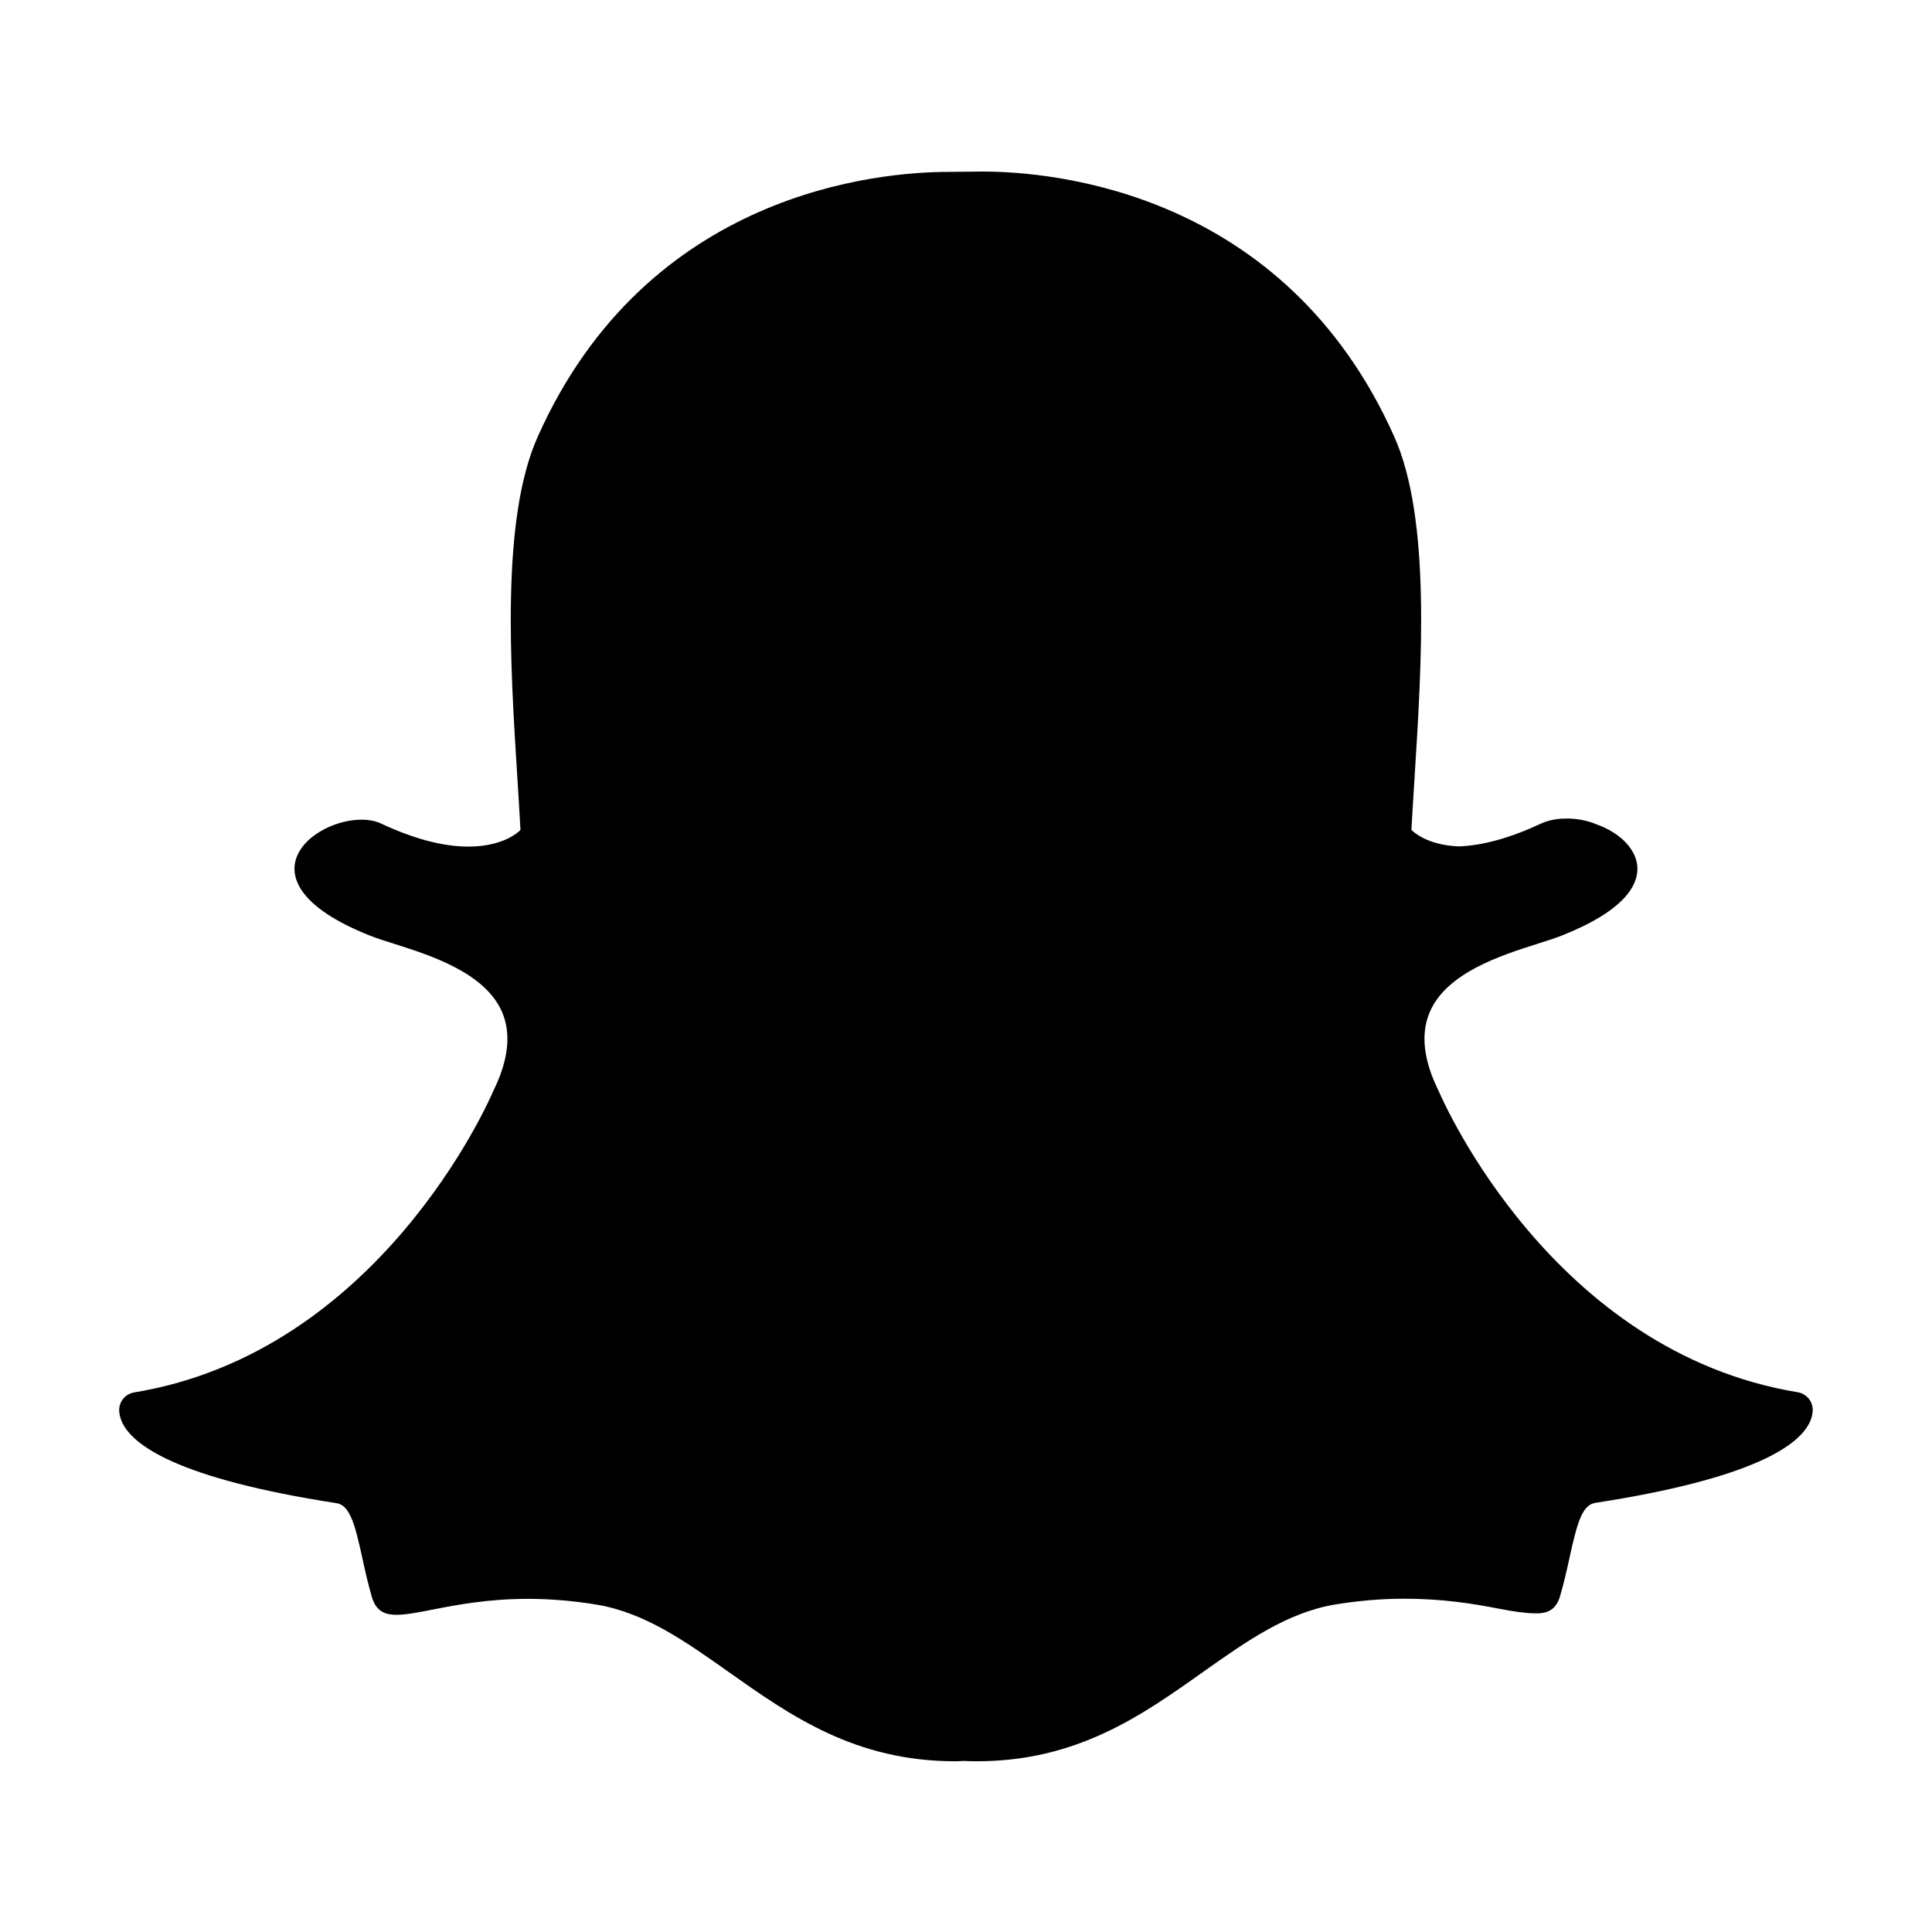
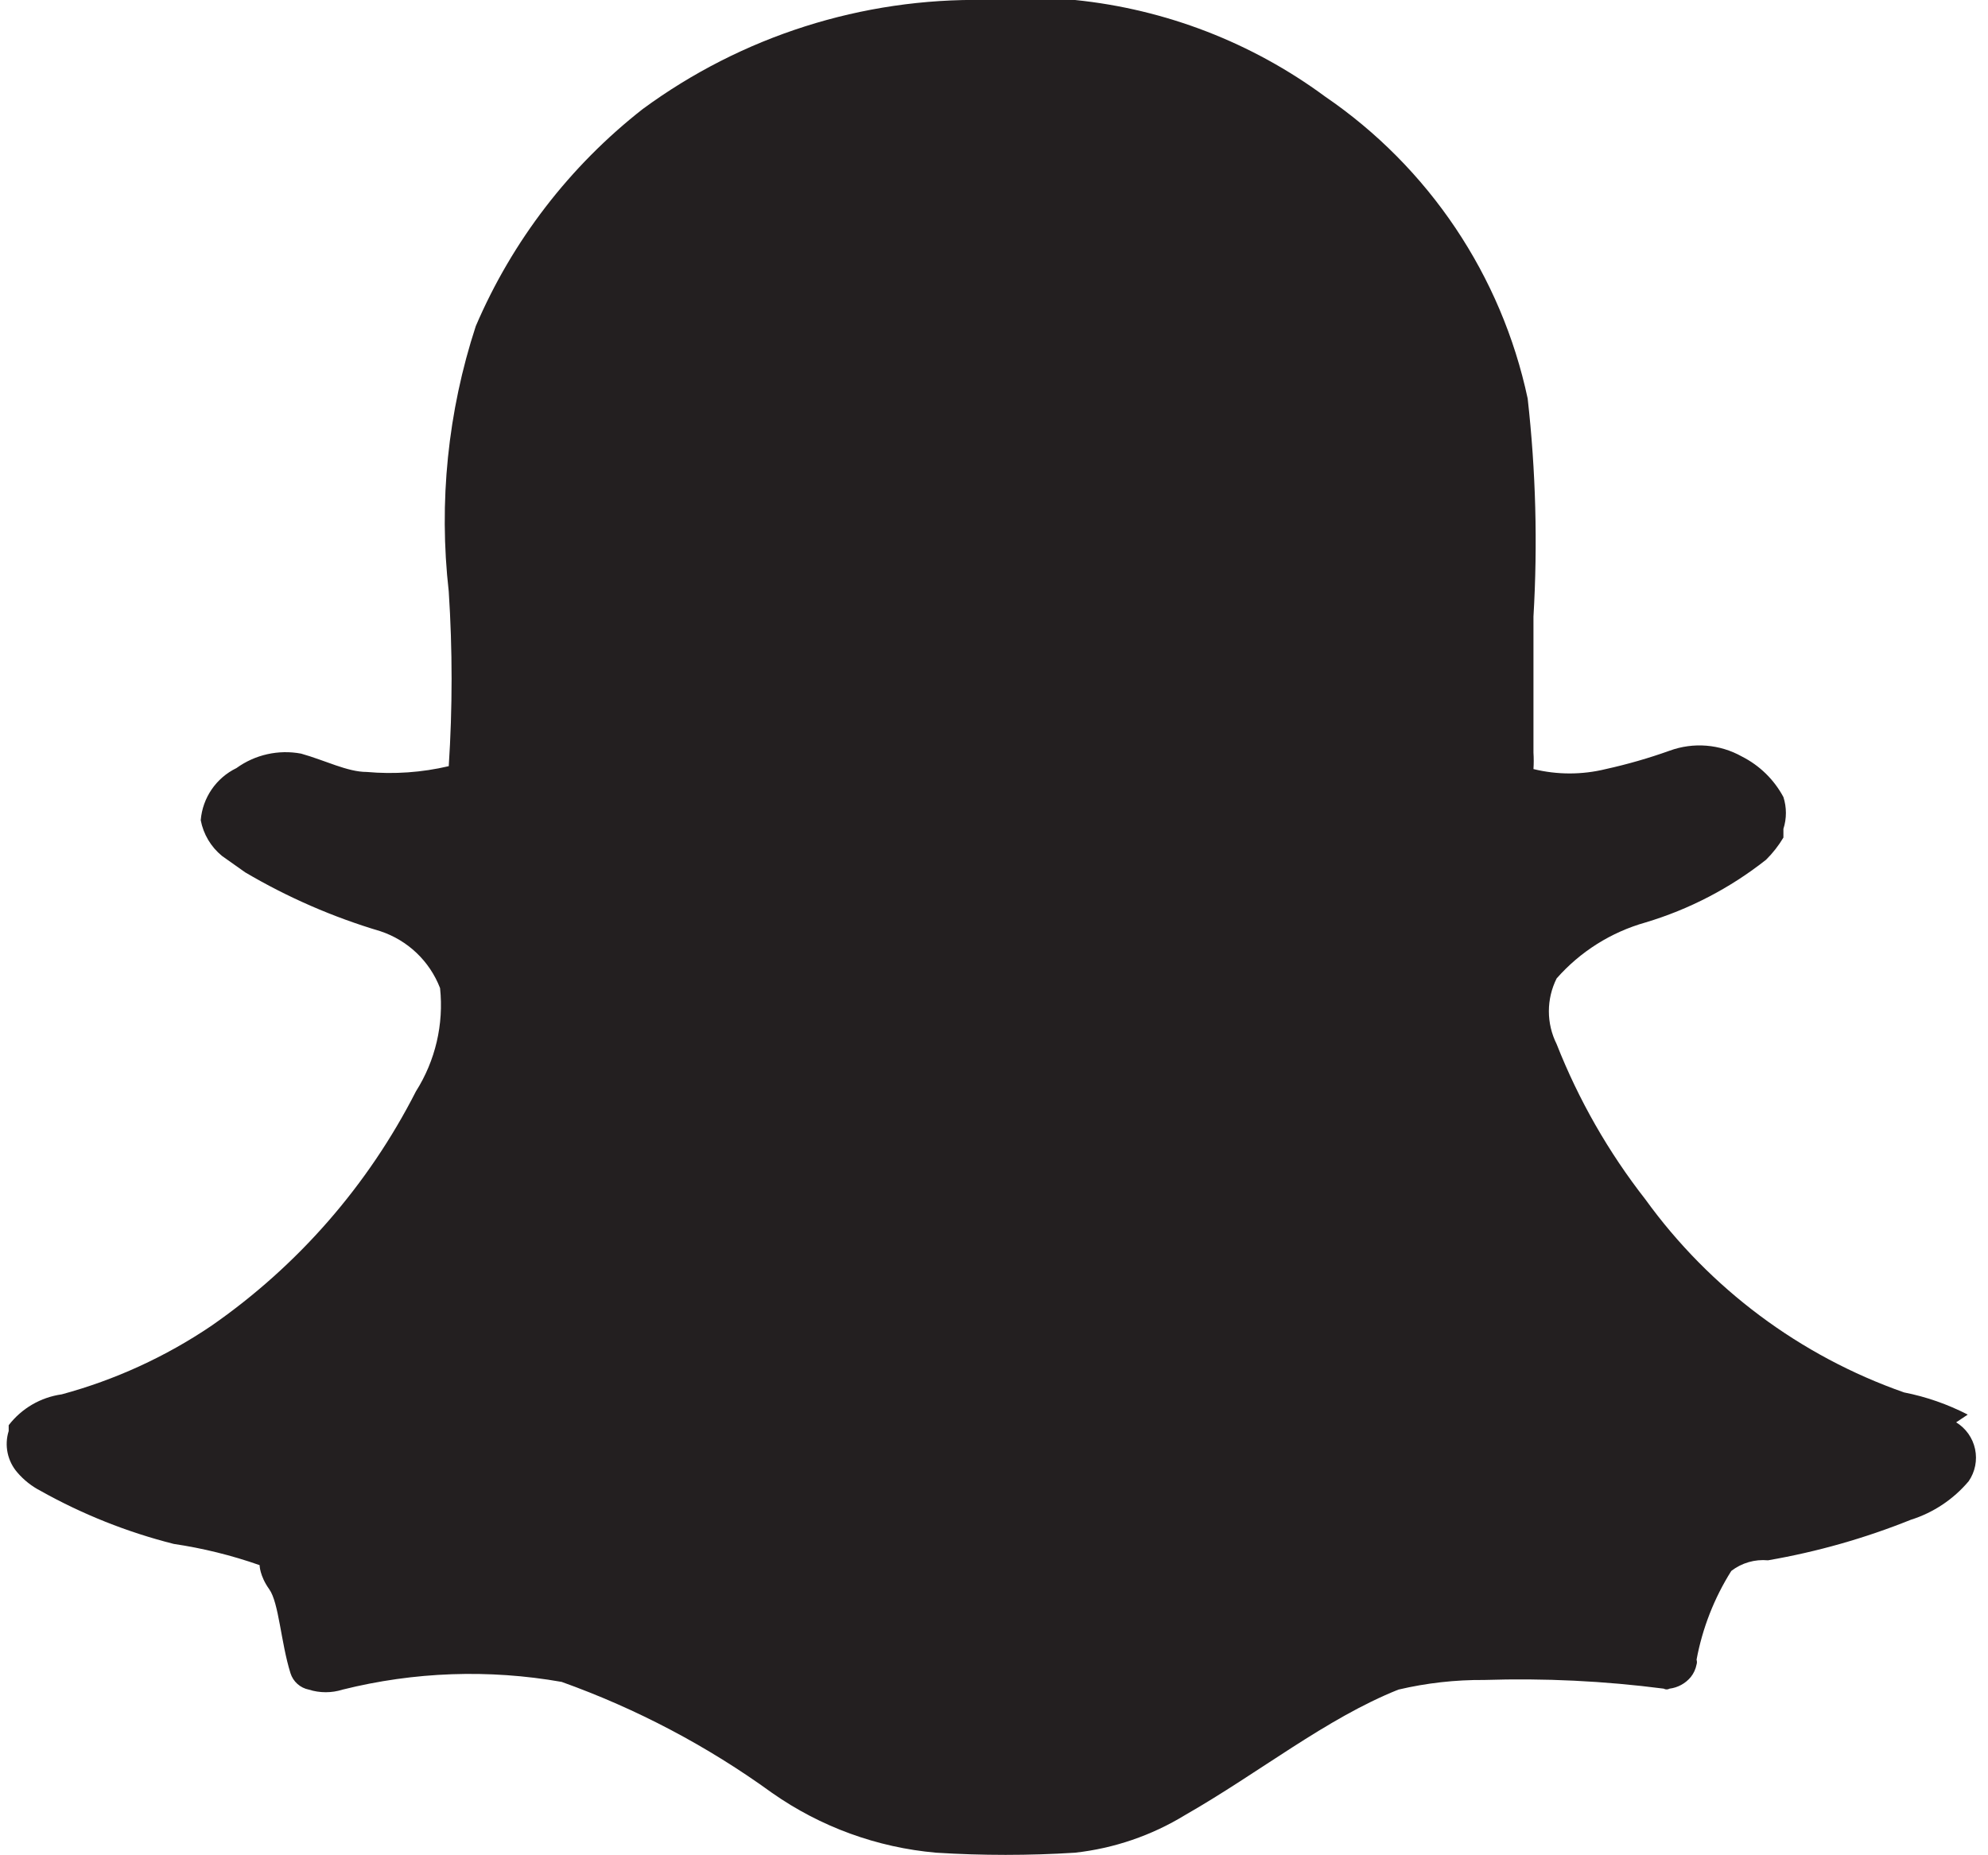
- <svg xmlns="http://www.w3.org/2000/svg" height="56.693px" id="Layer_1" style="enable-background:new 0 0 56.693 56.693;" version="1.1" viewBox="0 0 56.693 56.693" width="56.693px" xml:space="preserve">
-   <path d="M28.66,51.683c-0.128,0-0.254-0.004-0.38-0.01h-0c-0.08,0.006-0.164,0.01-0.248,0.01  c-2.944,0-4.834-1.336-6.661-2.628c-1.262-0.892-2.452-1.733-3.855-1.967c-0.685-0.113-1.366-0.171-2.025-0.171  c-1.186,0-2.122,0.183-2.805,0.317c-0.415,0.081-0.773,0.151-1.046,0.151c-0.284,0-0.593-0.061-0.727-0.519  c-0.116-0.397-0.201-0.78-0.282-1.152c-0.209-0.956-0.357-1.544-0.757-1.605  c-4.67-0.721-6.006-1.705-6.304-2.403c-0.042-0.1-0.066-0.2-0.072-0.299  c-0.015-0.268,0.175-0.505,0.44-0.548c7.178-1.182,10.397-8.519,10.531-8.83  c0.004-0.009,0.008-0.017,0.011-0.025c0.439-0.89,0.525-1.663,0.257-2.297c-0.493-1.161-2.099-1.671-3.163-2.009  c-0.26-0.082-0.507-0.16-0.702-0.237c-2.122-0.839-2.299-1.7-2.215-2.139c0.142-0.748,1.142-1.269,1.95-1.269  c0.222,0,0.417,0.039,0.581,0.116c0.955,0.447,1.815,0.674,2.557,0.674c1.026,0,1.474-0.431,1.528-0.488  c-0.026-0.486-0.058-0.993-0.091-1.517c-0.214-3.394-0.479-7.611,0.595-10.018  c3.218-7.215,10.042-7.776,12.057-7.776c0.052,0,0.883-0.009,0.883-0.009l0.119-0.001  c2.019,0,8.858,0.562,12.078,7.781c1.074,2.408,0.808,6.629,0.594,10.02l-0.009,0.147  c-0.03,0.472-0.058,0.931-0.082,1.371c0.051,0.052,0.463,0.449,1.393,0.484h0.001  c0.707-0.027,1.519-0.252,2.41-0.67c0.261-0.122,0.551-0.148,0.749-0.148c0.302,0,0.608,0.058,0.861,0.164  l0.015,0.006c0.721,0.256,1.193,0.761,1.203,1.289c0.009,0.497-0.37,1.245-2.232,1.98  c-0.193,0.076-0.44,0.154-0.701,0.237c-1.065,0.338-2.671,0.848-3.163,2.008c-0.269,0.633-0.183,1.406,0.256,2.296  c0.004,0.009,0.008,0.017,0.012,0.026c0.134,0.311,3.35,7.646,10.531,8.829c0.265,0.044,0.455,0.28,0.44,0.549  c-0.006,0.101-0.03,0.202-0.073,0.3c-0.296,0.693-1.632,1.675-6.303,2.397  c-0.382,0.059-0.529,0.556-0.757,1.599c-0.083,0.38-0.167,0.752-0.282,1.144  c-0.1,0.34-0.311,0.499-0.668,0.499h-0.058c-0.247,0-0.599-0.044-1.045-0.132  c-0.791-0.155-1.677-0.297-2.806-0.297c-0.659,0-1.34,0.058-2.026,0.171c-1.401,0.234-2.591,1.074-3.851,1.964  C33.495,50.347,31.605,51.683,28.66,51.683z" />
+ <svg xmlns="http://www.w3.org/2000/svg" viewBox="0 0 20.6 19.22">
+   <defs>
+     <style>.cls-1{fill:#231f20;fill-rule:evenodd;}</style>
+   </defs>
+   <g id="Layer_2" data-name="Layer 2">
+     <g id="Layer_1-2" data-name="Layer 1">
+       <path class="cls-1" d="M20.39,14.66h0l0,0h0a2.48,2.48,0,0,0-.66-.23h0a5.59,5.59,0,0,1-2.68-2,6.45,6.45,0,0,1-.92-1.61h0a.76.76,0,0,1,0-.68h0a1.92,1.92,0,0,1,.92-.58h0a3.75,3.75,0,0,0,1.25-.65h0a1.15,1.15,0,0,0,.18-.23l0-.09a.54.54,0,0,0,0-.33h0a1,1,0,0,0-.43-.42h0a.9.9,0,0,0-.75-.06h0a5.44,5.44,0,0,1-.66.19h0a1.57,1.57,0,0,1-.75,0,1.31,1.31,0,0,0,0-.17h0c0-.45,0-.92,0-1.41h0a13.24,13.24,0,0,0-.06-2.26h0A5.07,5.07,0,0,0,13.73,1,5.26,5.26,0,0,0,11.14,0h0c-.32,0-.63,0-.93,0A5.82,5.82,0,0,0,6.66,1.13,5.71,5.71,0,0,0,4.93,3.38h0a6.49,6.49,0,0,0-.28,2.75h0a13.91,13.91,0,0,1,0,1.81.08.08,0,0,0,0,0A2.67,2.67,0,0,1,3.8,8h0c-.2,0-.43-.12-.68-.19h0a.87.87,0,0,0-.67.15h0a.66.66,0,0,0-.37.54v0h0a.63.63,0,0,0,.22.37l.24.17h0a6.27,6.27,0,0,0,1.4.61h0a1,1,0,0,1,.62.59,1.67,1.67,0,0,1-.25,1.07h0a6.61,6.61,0,0,1-2.12,2.43,5.19,5.19,0,0,1-1.55.71h0a.84.84,0,0,0-.55.32l0,.06a.45.45,0,0,0,.09.43.8.8,0,0,0,.24.19h0A5.66,5.66,0,0,0,1.8,16h0a4.82,4.82,0,0,1,.89.22s0,.11.1.25.12.55.22.87a.25.25,0,0,0,.19.17.58.58,0,0,0,.35,0h0a5.46,5.46,0,0,1,2.27-.08h0A8.72,8.72,0,0,1,8,18.58H8a3.49,3.49,0,0,0,1.7.62h0a11.46,11.46,0,0,0,1.44,0h0a2.77,2.77,0,0,0,1.14-.39h0c.77-.44,1.46-1,2.21-1.3h0a3.77,3.77,0,0,1,.89-.1h0a11.59,11.59,0,0,1,1.86.09.06.06,0,0,0,.06,0,.34.34,0,0,0,.22-.12.3.3,0,0,0,.06-.13c0-.06,0-.09,0,0a.08.08,0,0,0,0-.05,2.63,2.63,0,0,1,.36-.92.54.54,0,0,1,.38-.11h0a7.29,7.29,0,0,0,1.48-.42h0a1.29,1.29,0,0,0,.6-.4h0a.43.43,0,0,0-.13-.61Z" />
+     </g>
+   </g>
</svg>
